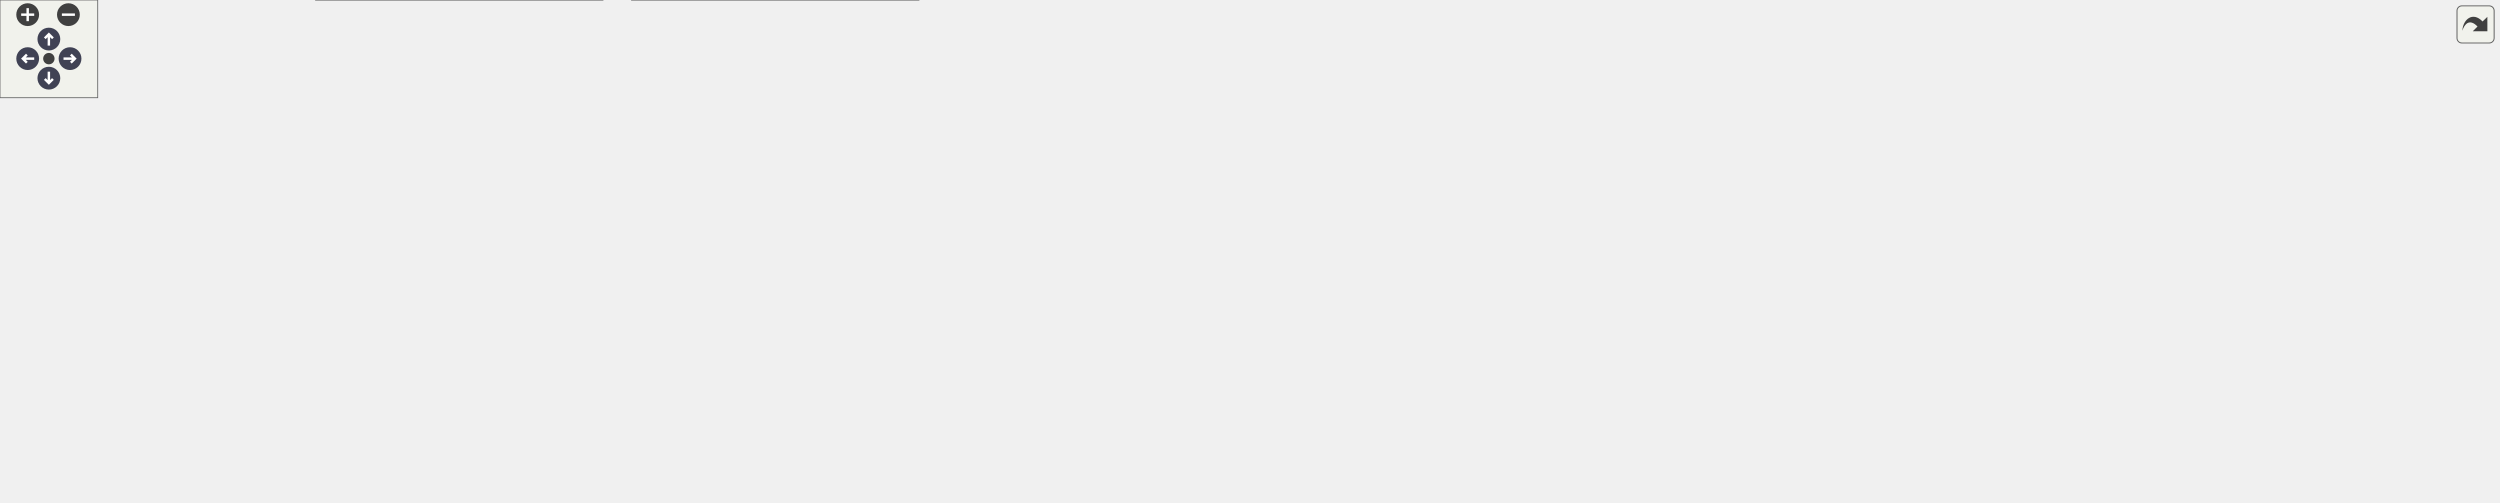
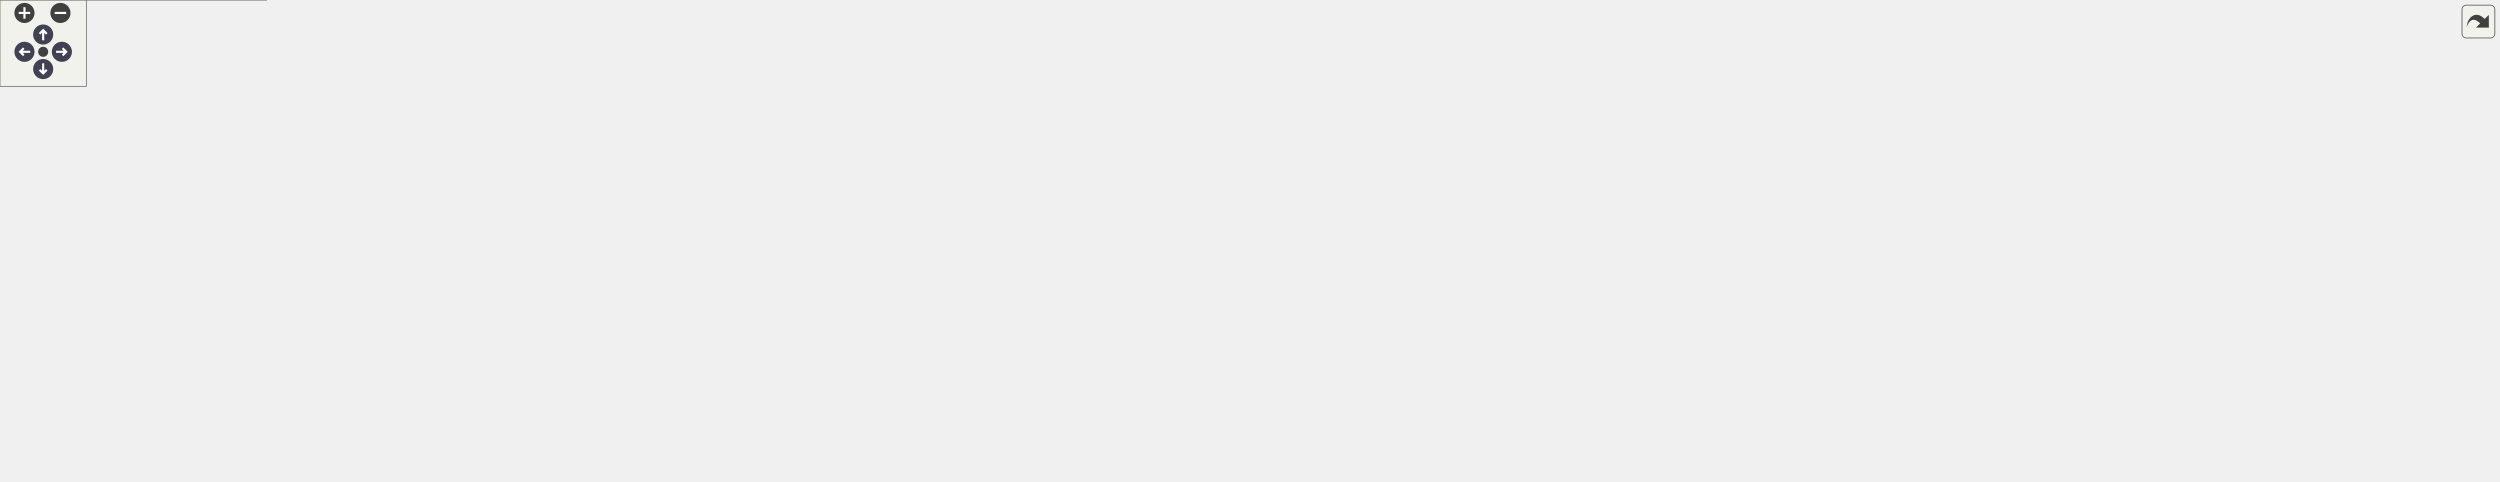
<svg xmlns="http://www.w3.org/2000/svg" xmlns:xlink="http://www.w3.org/1999/xlink" id="main" version="1.1" xml:space="preserve">
  <style type="text/css">
.node, .edge {opacity: 0.7;}
.node.selected, .edge.selected {opacity: 1;}
.edge:hover path { stroke: red; }
.edge:hover polygon { stroke: red; fill: red; }
</style>
  <defs>
    <circle id="rim" cx="0" cy="0" r="7" />
    <circle id="rim2" cx="0" cy="0" r="3.5" />
    <g id="zoomPlus">
      <use xlink:href="#rim" fill="#404040">
        <set attributeName="fill" to="#808080" begin="zoomplus.mouseover" end="zoomplus.mouseout" />
      </use>
      <path d="M-4,0h8M0,-4v8" fill="none" stroke="white" stroke-width="1.5" pointer-events="none" />
    </g>
    <g id="zoomMin">
      <use xlink:href="#rim" fill="#404040">
        <set attributeName="fill" to="#808080" begin="zoomminus.mouseover" end="zoomminus.mouseout" />
      </use>
      <path d="M-4,0h8" fill="none" stroke="white" stroke-width="1.5" pointer-events="none" />
    </g>
    <g id="arrowUp" transform="translate(30 24)">
      <use xlink:href="#rim" />
      <path pointer-events="none" fill="none" stroke="white" stroke-width="1.5" d="M0,-3.0v7 M-2.5,-0.5L0,-3.0L2.5,-0.5" />
    </g>
    <g id="arrowRight" transform="rotate(90) translate(36 -43)">
      <use xlink:href="#rim" />
      <path pointer-events="none" fill="none" stroke="white" stroke-width="1.5" d="M0,-3.0v7 M-2.5,-0.5L0,-3.0L2.5,-0.5" />
    </g>
    <g id="arrowDown" transform="rotate(180) translate(-30 -48)">
      <use xlink:href="#rim" />
      <path pointer-events="none" fill="none" stroke="white" stroke-width="1.5" d="M0,-3.0v7 M-2.5,-0.5L0,-3.0L2.5,-0.5" />
    </g>
    <g id="arrowLeft" transform="rotate(270) translate(-36 17)">
      <use xlink:href="#rim" />
      <path pointer-events="none" fill="none" stroke="white" stroke-width="1.5" d="M0,-3.0v7 M-2.5,-0.5L0,-3.0L2.5,-0.5" />
    </g>
    <g id="resetDef">
      <use xlink:href="#rim2" fill="#404040">
        <set attributeName="fill" to="#808080" begin="reset.mouseover" end="reset.mouseout" />
      </use>
    </g>
  </defs>
  <svg id="graph" class="graph">
    <g id="viewport">
      <g id="Node000001" class="node">
        <g id="a_Node000001">
          <a xlink:title="Defines a procedural step in dungeon generation.">
-             <polygon fill="#999999" stroke="transparent" points="849.5,-248 684.5,-248 684.5,-166 849.5,-166 849.5,-248" />
-             <text text-anchor="start" x="690" y="-236" font-family="Helvetica,sans-Serif" font-size="10.00">RpgGame.Generation.IDungeon</text>
-             <text text-anchor="start" x="743" y="-225" font-family="Helvetica,sans-Serif" font-size="10.00">Procedure</text>
-             <text text-anchor="start" x="765.5" y="-210" font-family="Helvetica,sans-Serif" font-size="10.00"> </text>
-             <text text-anchor="start" x="696" y="-195" font-family="Helvetica,sans-Serif" font-size="10.00">+</text>
-             <text text-anchor="start" x="716" y="-195" font-family="Helvetica,sans-Serif" font-size="10.00">Task ApplyAsync(Level</text>
-             <text text-anchor="start" x="716" y="-184" font-family="Helvetica,sans-Serif" font-size="10.00"> level, DungeonContext</text>
-             <text text-anchor="start" x="716" y="-173" font-family="Helvetica,sans-Serif" font-size="10.00"> context)</text>
-             <polygon fill="#666666" stroke="#666666" points="685,-220 685,-220 850,-220 850,-220 685,-220" />
-             <polygon fill="#666666" stroke="#666666" points="685,-205 685,-205 850,-205 850,-205 685,-205" />
-             <polygon fill="none" stroke="#666666" points="684.5,-166 684.5,-248 849.5,-248 849.5,-166 684.5,-166" />
+             <polygon fill="#999999" stroke="transparent" points="955,-274 790,-274 790,-192 955,-192 955,-274" />
+             <text text-anchor="start" x="795.5" y="-262" font-family="Helvetica,sans-Serif" font-size="10.00">RpgGame.Generation.IDungeon</text>
+             <text text-anchor="start" x="848.5" y="-251" font-family="Helvetica,sans-Serif" font-size="10.00">Procedure</text>
+             <text text-anchor="start" x="871" y="-236" font-family="Helvetica,sans-Serif" font-size="10.00"> </text>
+             <text text-anchor="start" x="801.5" y="-221" font-family="Helvetica,sans-Serif" font-size="10.00">+</text>
+             <text text-anchor="start" x="821.5" y="-221" font-family="Helvetica,sans-Serif" font-size="10.00">Task ApplyAsync(Level</text>
+             <text text-anchor="start" x="821.5" y="-210" font-family="Helvetica,sans-Serif" font-size="10.00"> level, DungeonContext</text>
+             <text text-anchor="start" x="821.5" y="-199" font-family="Helvetica,sans-Serif" font-size="10.00"> context)</text>
+             <polygon fill="#666666" stroke="#666666" points="790.5,-246 790.5,-246 955.5,-246 955.5,-246 790.5,-246" />
+             <polygon fill="#666666" stroke="#666666" points="790.5,-231 790.5,-231 955.5,-231 955.5,-231 790.5,-231" />
+             <polygon fill="none" stroke="#666666" points="790,-192 790,-274 955,-274 955,-192 790,-192" />
          </a>
        </g>
      </g>
      <g id="Node000002" class="node">
        <g id="a_Node000002">
-           <a xlink:href="classRpgGame_1_1Generation_1_1Procedures_1_1AddEnemiesProcedure.html" target="_top" xlink:title=" ">
-             <polygon fill="white" stroke="transparent" points="176,-119 0,-119 0,-11 176,-11 176,-119" />
-             <text text-anchor="start" x="5" y="-107" font-family="Helvetica,sans-Serif" font-size="10.00">RpgGame.Generation.Procedures.</text>
-             <text text-anchor="start" x="33" y="-96" font-family="Helvetica,sans-Serif" font-size="10.00">AddEnemiesProcedure</text>
-             <text text-anchor="start" x="86" y="-81" font-family="Helvetica,sans-Serif" font-size="10.00"> </text>
-             <text text-anchor="start" x="6.5" y="-66" font-family="Helvetica,sans-Serif" font-size="10.00">+</text>
-             <text text-anchor="start" x="22" y="-66" font-family="Helvetica,sans-Serif" font-size="10.00">AddEnemiesProcedure</text>
-             <text text-anchor="start" x="22" y="-55" font-family="Helvetica,sans-Serif" font-size="10.00">(int GolemCount=1)</text>
-             <text text-anchor="start" x="6.5" y="-40" font-family="Helvetica,sans-Serif" font-size="10.00">+</text>
-             <text text-anchor="start" x="22" y="-40" font-family="Helvetica,sans-Serif" font-size="10.00">async Task ApplyAsync</text>
-             <text text-anchor="start" x="22" y="-29" font-family="Helvetica,sans-Serif" font-size="10.00">(Level level, DungeonContext</text>
-             <text text-anchor="start" x="22" y="-18" font-family="Helvetica,sans-Serif" font-size="10.00"> context)</text>
-             <polygon fill="#bfbfbf" stroke="#bfbfbf" points="0,-91 0,-91 176,-91 176,-91 0,-91" />
-             <polygon fill="#bfbfbf" stroke="#bfbfbf" points="0,-76 0,-76 176,-76 176,-76 0,-76" />
-             <polygon fill="none" stroke="#bfbfbf" points="0,-11 0,-119 176,-119 176,-11 0,-11" />
+           <a xlink:href="classRpgGame_1_1Generation_1_1Procedures_1_1AddEnemiesProcedure.html" target="_top" xlink:title="Spawns enemies from an ordered list provided at construction — no branching on dungeon theme here.">
+             <polygon fill="white" stroke="transparent" points="185,-156 0,-156 0,0 185,0 185,-156" />
+             <text text-anchor="start" x="10" y="-144" font-family="Helvetica,sans-Serif" font-size="10.00">RpgGame.Generation.Procedures.</text>
+             <text text-anchor="start" x="38" y="-133" font-family="Helvetica,sans-Serif" font-size="10.00">AddEnemiesProcedure</text>
+             <text text-anchor="start" x="91" y="-118" font-family="Helvetica,sans-Serif" font-size="10.00"> </text>
+             <text text-anchor="start" x="4.5" y="-103" font-family="Helvetica,sans-Serif" font-size="10.00">+</text>
+             <text text-anchor="start" x="17.5" y="-103" font-family="Helvetica,sans-Serif" font-size="10.00">AddEnemiesProcedure</text>
+             <text text-anchor="start" x="17.5" y="-92" font-family="Helvetica,sans-Serif" font-size="10.00">(ImmutableArray&lt; IEnemySpawn</text>
+             <text text-anchor="start" x="17.5" y="-81" font-family="Helvetica,sans-Serif" font-size="10.00">Step &gt; enemySpawnSteps)</text>
+             <text text-anchor="start" x="4.5" y="-66" font-family="Helvetica,sans-Serif" font-size="10.00">+</text>
+             <text text-anchor="start" x="17.5" y="-66" font-family="Helvetica,sans-Serif" font-size="10.00">AddEnemiesProcedure</text>
+             <text text-anchor="start" x="17.5" y="-55" font-family="Helvetica,sans-Serif" font-size="10.00">(IReadOnlyList&lt; IEnemySpawn</text>
+             <text text-anchor="start" x="17.5" y="-44" font-family="Helvetica,sans-Serif" font-size="10.00">Step &gt; steps)</text>
+             <text text-anchor="start" x="4.5" y="-29" font-family="Helvetica,sans-Serif" font-size="10.00">+</text>
+             <text text-anchor="start" x="17.5" y="-29" font-family="Helvetica,sans-Serif" font-size="10.00">async Task ApplyAsync</text>
+             <text text-anchor="start" x="17.5" y="-18" font-family="Helvetica,sans-Serif" font-size="10.00">(Level level, DungeonContext</text>
+             <text text-anchor="start" x="17.5" y="-7" font-family="Helvetica,sans-Serif" font-size="10.00"> context)</text>
+             <polygon fill="#666666" stroke="#666666" points="0.5,-128 0.5,-128 185.5,-128 185.5,-128 0.5,-128" />
+             <polygon fill="#666666" stroke="#666666" points="0.5,-113 0.5,-113 185.5,-113 185.5,-113 0.5,-113" />
+             <polygon fill="none" stroke="#666666" points="0,0 0,-156 185,-156 185,0 0,0" />
          </a>
        </g>
      </g>
      <g id="edge1_Node000001_Node000002" class="edge">
        <g id="a_edge1_Node000001_Node000002">
          <a xlink:title=" ">
-             <path fill="none" stroke="#63b8ff" d="M674.16,-206.6C556.64,-204.53 349.7,-191.34 185,-130 176.96,-127.01 168.92,-123.24 161.1,-119.05" />
-             <polygon fill="none" stroke="#63b8ff" points="674.15,-210.1 684.2,-206.75 674.26,-203.1 674.15,-210.1" />
+             <path fill="none" stroke="#63b8ff" d="M779.57,-227.73C619.22,-219.34 297.73,-197.8 193.5,-156 190.74,-154.89 187.99,-153.69 185.25,-152.4" />
+             <polygon fill="none" stroke="#63b8ff" points="779.73,-231.24 789.89,-228.26 780.09,-224.25 779.73,-231.24" />
          </a>
        </g>
      </g>
      <g id="Node000003" class="node">
        <g id="a_Node000003">
          <a xlink:href="classRpgGame_1_1Generation_1_1Procedures_1_1AddItemsProcedure.html" target="_top" xlink:title="Spawns treasure items (coins and gold) at random locations in the dungeon.">
-             <polygon fill="white" stroke="transparent" points="370,-130 194,-130 194,0 370,0 370,-130" />
-             <text text-anchor="start" x="199" y="-118" font-family="Helvetica,sans-Serif" font-size="10.00">RpgGame.Generation.Procedures.</text>
-             <text text-anchor="start" x="234" y="-107" font-family="Helvetica,sans-Serif" font-size="10.00">AddItemsProcedure</text>
-             <text text-anchor="start" x="280" y="-92" font-family="Helvetica,sans-Serif" font-size="10.00"> </text>
-             <text text-anchor="start" x="199" y="-77" font-family="Helvetica,sans-Serif" font-size="10.00">+</text>
-             <text text-anchor="start" x="213" y="-77" font-family="Helvetica,sans-Serif" font-size="10.00">AddItemsProcedure</text>
-             <text text-anchor="start" x="213" y="-66" font-family="Helvetica,sans-Serif" font-size="10.00">(int CoinCount=5, int</text>
-             <text text-anchor="start" x="213" y="-55" font-family="Helvetica,sans-Serif" font-size="10.00"> GoldCount=2, int PotionCount</text>
-             <text text-anchor="start" x="213" y="-44" font-family="Helvetica,sans-Serif" font-size="10.00">=2, int ThornCount=1)</text>
-             <text text-anchor="start" x="199" y="-29" font-family="Helvetica,sans-Serif" font-size="10.00">+</text>
-             <text text-anchor="start" x="213" y="-29" font-family="Helvetica,sans-Serif" font-size="10.00">async Task ApplyAsync</text>
-             <text text-anchor="start" x="213" y="-18" font-family="Helvetica,sans-Serif" font-size="10.00">(Level level, DungeonContext</text>
-             <text text-anchor="start" x="213" y="-7" font-family="Helvetica,sans-Serif" font-size="10.00"> context)</text>
-             <polygon fill="#666666" stroke="#666666" points="194,-102 194,-102 370,-102 370,-102 194,-102" />
-             <polygon fill="#666666" stroke="#666666" points="194,-87 194,-87 370,-87 370,-87 194,-87" />
-             <polygon fill="none" stroke="#666666" points="194,0 194,-130 370,-130 370,0 194,0" />
+             <polygon fill="white" stroke="transparent" points="378.5,-143 202.5,-143 202.5,-13 378.5,-13 378.5,-143" />
+             <text text-anchor="start" x="207.5" y="-131" font-family="Helvetica,sans-Serif" font-size="10.00">RpgGame.Generation.Procedures.</text>
+             <text text-anchor="start" x="242.5" y="-120" font-family="Helvetica,sans-Serif" font-size="10.00">AddItemsProcedure</text>
+             <text text-anchor="start" x="288.5" y="-105" font-family="Helvetica,sans-Serif" font-size="10.00"> </text>
+             <text text-anchor="start" x="207.5" y="-90" font-family="Helvetica,sans-Serif" font-size="10.00">+</text>
+             <text text-anchor="start" x="221.5" y="-90" font-family="Helvetica,sans-Serif" font-size="10.00">AddItemsProcedure</text>
+             <text text-anchor="start" x="221.5" y="-79" font-family="Helvetica,sans-Serif" font-size="10.00">(int CoinCount=5, int</text>
+             <text text-anchor="start" x="221.5" y="-68" font-family="Helvetica,sans-Serif" font-size="10.00"> GoldCount=2, int PotionCount</text>
+             <text text-anchor="start" x="221.5" y="-57" font-family="Helvetica,sans-Serif" font-size="10.00">=2, int ThornCount=1)</text>
+             <text text-anchor="start" x="207.5" y="-42" font-family="Helvetica,sans-Serif" font-size="10.00">+</text>
+             <text text-anchor="start" x="221.5" y="-42" font-family="Helvetica,sans-Serif" font-size="10.00">async Task ApplyAsync</text>
+             <text text-anchor="start" x="221.5" y="-31" font-family="Helvetica,sans-Serif" font-size="10.00">(Level level, DungeonContext</text>
+             <text text-anchor="start" x="221.5" y="-20" font-family="Helvetica,sans-Serif" font-size="10.00"> context)</text>
+             <polygon fill="#666666" stroke="#666666" points="202.5,-115 202.5,-115 378.5,-115 378.5,-115 202.5,-115" />
+             <polygon fill="#666666" stroke="#666666" points="202.5,-100 202.5,-100 378.5,-100 378.5,-100 202.5,-100" />
+             <polygon fill="none" stroke="#666666" points="202.5,-13 202.5,-143 378.5,-143 378.5,-13 202.5,-13" />
          </a>
        </g>
      </g>
      <g id="edge2_Node000001_Node000003" class="edge">
        <g id="a_edge2_Node000001_Node000003">
          <a xlink:title=" ">
-             <path fill="none" stroke="#63b8ff" d="M674.35,-198.08C593.87,-188.83 475.41,-169.44 379,-130 376.01,-128.78 373.02,-127.46 370.03,-126.06" />
-             <polygon fill="none" stroke="#63b8ff" points="674.14,-201.58 684.47,-199.21 674.92,-194.62 674.14,-201.58" />
+             <path fill="none" stroke="#63b8ff" d="M779.86,-231.38C679.26,-227.6 515.79,-212.25 387.5,-156 379.33,-152.42 371.26,-147.97 363.47,-143.04" />
+             <polygon fill="none" stroke="#63b8ff" points="779.88,-234.88 790,-231.73 780.12,-227.89 779.88,-234.88" />
          </a>
        </g>
      </g>
      <g id="Node000004" class="node">
        <g id="a_Node000004">
          <a xlink:href="classRpgGame_1_1Generation_1_1Procedures_1_1AddWeaponsProcedure.html" target="_top" xlink:title="Spawns weapons (swords and double swords) at random locations in the dungeon.">
-             <polygon fill="white" stroke="transparent" points="564,-130 388,-130 388,0 564,0 564,-130" />
-             <text text-anchor="start" x="393" y="-118" font-family="Helvetica,sans-Serif" font-size="10.00">RpgGame.Generation.Procedures.</text>
-             <text text-anchor="start" x="420" y="-107" font-family="Helvetica,sans-Serif" font-size="10.00">AddWeaponsProcedure</text>
-             <text text-anchor="start" x="474" y="-92" font-family="Helvetica,sans-Serif" font-size="10.00"> </text>
-             <text text-anchor="start" x="394.5" y="-77" font-family="Helvetica,sans-Serif" font-size="10.00">+</text>
-             <text text-anchor="start" x="410" y="-77" font-family="Helvetica,sans-Serif" font-size="10.00">AddWeaponsProcedure</text>
-             <text text-anchor="start" x="410" y="-66" font-family="Helvetica,sans-Serif" font-size="10.00">(int SwordCount=2, int</text>
-             <text text-anchor="start" x="410" y="-55" font-family="Helvetica,sans-Serif" font-size="10.00"> DoubleSwordCount=1, int</text>
-             <text text-anchor="start" x="410" y="-44" font-family="Helvetica,sans-Serif" font-size="10.00"> CrystalOrbCount=1)</text>
-             <text text-anchor="start" x="394.5" y="-29" font-family="Helvetica,sans-Serif" font-size="10.00">+</text>
-             <text text-anchor="start" x="410" y="-29" font-family="Helvetica,sans-Serif" font-size="10.00">async Task ApplyAsync</text>
-             <text text-anchor="start" x="410" y="-18" font-family="Helvetica,sans-Serif" font-size="10.00">(Level level, DungeonContext</text>
-             <text text-anchor="start" x="410" y="-7" font-family="Helvetica,sans-Serif" font-size="10.00"> context)</text>
-             <polygon fill="#666666" stroke="#666666" points="388,-102 388,-102 564,-102 564,-102 388,-102" />
-             <polygon fill="#666666" stroke="#666666" points="388,-87 388,-87 564,-87 564,-87 388,-87" />
-             <polygon fill="none" stroke="#666666" points="388,0 388,-130 564,-130 564,0 388,0" />
+             <polygon fill="white" stroke="transparent" points="572.5,-143 396.5,-143 396.5,-13 572.5,-13 572.5,-143" />
+             <text text-anchor="start" x="401.5" y="-131" font-family="Helvetica,sans-Serif" font-size="10.00">RpgGame.Generation.Procedures.</text>
+             <text text-anchor="start" x="428.5" y="-120" font-family="Helvetica,sans-Serif" font-size="10.00">AddWeaponsProcedure</text>
+             <text text-anchor="start" x="482.5" y="-105" font-family="Helvetica,sans-Serif" font-size="10.00"> </text>
+             <text text-anchor="start" x="403" y="-90" font-family="Helvetica,sans-Serif" font-size="10.00">+</text>
+             <text text-anchor="start" x="418.5" y="-90" font-family="Helvetica,sans-Serif" font-size="10.00">AddWeaponsProcedure</text>
+             <text text-anchor="start" x="418.5" y="-79" font-family="Helvetica,sans-Serif" font-size="10.00">(int SwordCount=2, int</text>
+             <text text-anchor="start" x="418.5" y="-68" font-family="Helvetica,sans-Serif" font-size="10.00"> DoubleSwordCount=1, int</text>
+             <text text-anchor="start" x="418.5" y="-57" font-family="Helvetica,sans-Serif" font-size="10.00"> CrystalOrbCount=1)</text>
+             <text text-anchor="start" x="403" y="-42" font-family="Helvetica,sans-Serif" font-size="10.00">+</text>
+             <text text-anchor="start" x="418.5" y="-42" font-family="Helvetica,sans-Serif" font-size="10.00">async Task ApplyAsync</text>
+             <text text-anchor="start" x="418.5" y="-31" font-family="Helvetica,sans-Serif" font-size="10.00">(Level level, DungeonContext</text>
+             <text text-anchor="start" x="418.5" y="-20" font-family="Helvetica,sans-Serif" font-size="10.00"> context)</text>
+             <polygon fill="#666666" stroke="#666666" points="396.5,-115 396.5,-115 572.5,-115 572.5,-115 396.5,-115" />
+             <polygon fill="#666666" stroke="#666666" points="396.5,-100 396.5,-100 572.5,-100 572.5,-100 396.5,-100" />
+             <polygon fill="none" stroke="#666666" points="396.5,-13 396.5,-143 572.5,-143 572.5,-13 396.5,-13" />
          </a>
        </g>
      </g>
      <g id="edge3_Node000001_Node000004" class="edge">
        <g id="a_edge3_Node000001_Node000004">
          <a xlink:title=" ">
-             <path fill="none" stroke="#63b8ff" d="M674.57,-174.32C641.83,-161.92 605.15,-146.67 573,-130 570.04,-128.47 567.07,-126.87 564.08,-125.21" />
-             <polygon fill="none" stroke="#63b8ff" points="673.55,-177.68 684.14,-177.91 676.01,-171.12 673.55,-177.68" />
+             <path fill="none" stroke="#63b8ff" d="M779.87,-217.97C720.89,-206.62 644.09,-187.26 581.5,-156 574,-152.25 566.53,-147.86 559.26,-143.11" />
+             <polygon fill="none" stroke="#63b8ff" points="779.45,-221.45 789.92,-219.86 780.74,-214.57 779.45,-221.45" />
          </a>
        </g>
      </g>
      <g id="Node000005" class="node">
        <g id="a_Node000005">
          <a xlink:href="classRpgGame_1_1Generation_1_1Procedures_1_1CentralRoomProcedure.html" target="_top" xlink:title="Generates a central room in the dungeon.">
-             <polygon fill="white" stroke="transparent" points="758,-119 582,-119 582,-11 758,-11 758,-119" />
-             <text text-anchor="start" x="587" y="-107" font-family="Helvetica,sans-Serif" font-size="10.00">RpgGame.Generation.Procedures.</text>
-             <text text-anchor="start" x="613.5" y="-96" font-family="Helvetica,sans-Serif" font-size="10.00">CentralRoomProcedure</text>
-             <text text-anchor="start" x="668" y="-81" font-family="Helvetica,sans-Serif" font-size="10.00"> </text>
-             <text text-anchor="start" x="596" y="-66" font-family="Helvetica,sans-Serif" font-size="10.00">+</text>
-             <text text-anchor="start" x="619" y="-66" font-family="Helvetica,sans-Serif" font-size="10.00">CentralRoomProcedure</text>
-             <text text-anchor="start" x="619" y="-55" font-family="Helvetica,sans-Serif" font-size="10.00">(int width, int height)</text>
-             <text text-anchor="start" x="596" y="-40" font-family="Helvetica,sans-Serif" font-size="10.00">+</text>
-             <text text-anchor="start" x="619" y="-40" font-family="Helvetica,sans-Serif" font-size="10.00">Task ApplyAsync(Level</text>
-             <text text-anchor="start" x="619" y="-29" font-family="Helvetica,sans-Serif" font-size="10.00"> level, DungeonContext</text>
-             <text text-anchor="start" x="619" y="-18" font-family="Helvetica,sans-Serif" font-size="10.00"> context)</text>
-             <polygon fill="#666666" stroke="#666666" points="582,-91 582,-91 758,-91 758,-91 582,-91" />
-             <polygon fill="#666666" stroke="#666666" points="582,-76 582,-76 758,-76 758,-76 582,-76" />
-             <polygon fill="none" stroke="#666666" points="582,-11 582,-119 758,-119 758,-11 582,-11" />
+             <polygon fill="white" stroke="transparent" points="766.5,-132 590.5,-132 590.5,-24 766.5,-24 766.5,-132" />
+             <text text-anchor="start" x="595.5" y="-120" font-family="Helvetica,sans-Serif" font-size="10.00">RpgGame.Generation.Procedures.</text>
+             <text text-anchor="start" x="622" y="-109" font-family="Helvetica,sans-Serif" font-size="10.00">CentralRoomProcedure</text>
+             <text text-anchor="start" x="676.5" y="-94" font-family="Helvetica,sans-Serif" font-size="10.00"> </text>
+             <text text-anchor="start" x="604.5" y="-79" font-family="Helvetica,sans-Serif" font-size="10.00">+</text>
+             <text text-anchor="start" x="627.5" y="-79" font-family="Helvetica,sans-Serif" font-size="10.00">CentralRoomProcedure</text>
+             <text text-anchor="start" x="627.5" y="-68" font-family="Helvetica,sans-Serif" font-size="10.00">(int width, int height)</text>
+             <text text-anchor="start" x="604.5" y="-53" font-family="Helvetica,sans-Serif" font-size="10.00">+</text>
+             <text text-anchor="start" x="627.5" y="-53" font-family="Helvetica,sans-Serif" font-size="10.00">Task ApplyAsync(Level</text>
+             <text text-anchor="start" x="627.5" y="-42" font-family="Helvetica,sans-Serif" font-size="10.00"> level, DungeonContext</text>
+             <text text-anchor="start" x="627.5" y="-31" font-family="Helvetica,sans-Serif" font-size="10.00"> context)</text>
+             <polygon fill="#666666" stroke="#666666" points="590.5,-104 590.5,-104 766.5,-104 766.5,-104 590.5,-104" />
+             <polygon fill="#666666" stroke="#666666" points="590.5,-89 590.5,-89 766.5,-89 766.5,-89 590.5,-89" />
+             <polygon fill="none" stroke="#666666" points="590.5,-24 590.5,-132 766.5,-132 766.5,-24 590.5,-24" />
          </a>
        </g>
      </g>
      <g id="edge4_Node000001_Node000005" class="edge">
        <g id="a_edge4_Node000001_Node000005">
          <a xlink:title=" ">
-             <path fill="none" stroke="#63b8ff" d="M733.4,-157.5C724.83,-145.13 715.57,-131.77 706.85,-119.18" />
-             <polygon fill="none" stroke="#63b8ff" points="730.63,-159.66 739.2,-165.88 736.39,-155.67 730.63,-159.66" />
+             <path fill="none" stroke="#63b8ff" d="M813.04,-185.51C800.63,-175.78 787.63,-165.56 775.5,-156 765.71,-148.28 755.37,-140.1 745.25,-132.07" />
+             <polygon fill="none" stroke="#63b8ff" points="811.07,-188.42 821.1,-191.83 815.39,-182.91 811.07,-188.42" />
          </a>
        </g>
      </g>
      <g id="Node000006" class="node">
        <g id="a_Node000006">
          <a xlink:href="classRpgGame_1_1Generation_1_1Procedures_1_1ChambersProcedure.html" target="_top" xlink:title="Generates multiple random chamber rooms in the dungeon.">
-             <polygon fill="white" stroke="transparent" points="952,-119 776,-119 776,-11 952,-11 952,-119" />
-             <text text-anchor="start" x="781" y="-107" font-family="Helvetica,sans-Serif" font-size="10.00">RpgGame.Generation.Procedures.</text>
-             <text text-anchor="start" x="814.5" y="-96" font-family="Helvetica,sans-Serif" font-size="10.00">ChambersProcedure</text>
-             <text text-anchor="start" x="862" y="-81" font-family="Helvetica,sans-Serif" font-size="10.00"> </text>
-             <text text-anchor="start" x="790" y="-66" font-family="Helvetica,sans-Serif" font-size="10.00">+</text>
-             <text text-anchor="start" x="813" y="-66" font-family="Helvetica,sans-Serif" font-size="10.00">ChambersProcedure</text>
-             <text text-anchor="start" x="813" y="-55" font-family="Helvetica,sans-Serif" font-size="10.00">(int roomCount)</text>
-             <text text-anchor="start" x="790" y="-40" font-family="Helvetica,sans-Serif" font-size="10.00">+</text>
-             <text text-anchor="start" x="813" y="-40" font-family="Helvetica,sans-Serif" font-size="10.00">Task ApplyAsync(Level</text>
-             <text text-anchor="start" x="813" y="-29" font-family="Helvetica,sans-Serif" font-size="10.00"> level, DungeonContext</text>
-             <text text-anchor="start" x="813" y="-18" font-family="Helvetica,sans-Serif" font-size="10.00"> context)</text>
-             <polygon fill="#666666" stroke="#666666" points="776,-91 776,-91 952,-91 952,-91 776,-91" />
-             <polygon fill="#666666" stroke="#666666" points="776,-76 776,-76 952,-76 952,-76 776,-76" />
-             <polygon fill="none" stroke="#666666" points="776,-11 776,-119 952,-119 952,-11 776,-11" />
+             <polygon fill="white" stroke="transparent" points="960.5,-132 784.5,-132 784.5,-24 960.5,-24 960.5,-132" />
+             <text text-anchor="start" x="789.5" y="-120" font-family="Helvetica,sans-Serif" font-size="10.00">RpgGame.Generation.Procedures.</text>
+             <text text-anchor="start" x="823" y="-109" font-family="Helvetica,sans-Serif" font-size="10.00">ChambersProcedure</text>
+             <text text-anchor="start" x="870.5" y="-94" font-family="Helvetica,sans-Serif" font-size="10.00"> </text>
+             <text text-anchor="start" x="798.5" y="-79" font-family="Helvetica,sans-Serif" font-size="10.00">+</text>
+             <text text-anchor="start" x="821.5" y="-79" font-family="Helvetica,sans-Serif" font-size="10.00">ChambersProcedure</text>
+             <text text-anchor="start" x="821.5" y="-68" font-family="Helvetica,sans-Serif" font-size="10.00">(int roomCount)</text>
+             <text text-anchor="start" x="798.5" y="-53" font-family="Helvetica,sans-Serif" font-size="10.00">+</text>
+             <text text-anchor="start" x="821.5" y="-53" font-family="Helvetica,sans-Serif" font-size="10.00">Task ApplyAsync(Level</text>
+             <text text-anchor="start" x="821.5" y="-42" font-family="Helvetica,sans-Serif" font-size="10.00"> level, DungeonContext</text>
+             <text text-anchor="start" x="821.5" y="-31" font-family="Helvetica,sans-Serif" font-size="10.00"> context)</text>
+             <polygon fill="#666666" stroke="#666666" points="784.5,-104 784.5,-104 960.5,-104 960.5,-104 784.5,-104" />
+             <polygon fill="#666666" stroke="#666666" points="784.5,-89 784.5,-89 960.5,-89 960.5,-89 784.5,-89" />
+             <polygon fill="none" stroke="#666666" points="784.5,-24 784.5,-132 960.5,-132 960.5,-24 784.5,-24" />
          </a>
        </g>
      </g>
      <g id="edge5_Node000001_Node000006" class="edge">
        <g id="a_edge5_Node000001_Node000006">
          <a xlink:title=" ">
-             <path fill="none" stroke="#63b8ff" d="M800.6,-157.5C809.17,-145.13 818.43,-131.77 827.15,-119.18" />
-             <polygon fill="none" stroke="#63b8ff" points="797.61,-155.67 794.8,-165.88 803.37,-159.66 797.61,-155.67" />
+             <path fill="none" stroke="#63b8ff" d="M872.5,-181.66C872.5,-165.79 872.5,-148.22 872.5,-132.17" />
+             <polygon fill="none" stroke="#63b8ff" points="869,-181.8 872.5,-191.8 876,-181.8 869,-181.8" />
          </a>
        </g>
      </g>
      <g id="Node000007" class="node">
        <g id="a_Node000007">
          <a xlink:href="classRpgGame_1_1Generation_1_1Procedures_1_1EmptyDungeonProcedure.html" target="_top" xlink:title="Fills the entire dungeon with floor tiles, creating an empty open space.">
-             <polygon fill="white" stroke="transparent" points="1146,-106 970,-106 970,-24 1146,-24 1146,-106" />
-             <text text-anchor="start" x="975" y="-94" font-family="Helvetica,sans-Serif" font-size="10.00">RpgGame.Generation.Procedures.</text>
-             <text text-anchor="start" x="996" y="-83" font-family="Helvetica,sans-Serif" font-size="10.00">EmptyDungeonProcedure</text>
-             <text text-anchor="start" x="1056" y="-68" font-family="Helvetica,sans-Serif" font-size="10.00"> </text>
-             <text text-anchor="start" x="984" y="-53" font-family="Helvetica,sans-Serif" font-size="10.00">+</text>
-             <text text-anchor="start" x="1007" y="-53" font-family="Helvetica,sans-Serif" font-size="10.00">Task ApplyAsync(Level</text>
-             <text text-anchor="start" x="1007" y="-42" font-family="Helvetica,sans-Serif" font-size="10.00"> level, DungeonContext</text>
-             <text text-anchor="start" x="1007" y="-31" font-family="Helvetica,sans-Serif" font-size="10.00"> context)</text>
-             <polygon fill="#666666" stroke="#666666" points="970,-78 970,-78 1146,-78 1146,-78 970,-78" />
-             <polygon fill="#666666" stroke="#666666" points="970,-63 970,-63 1146,-63 1146,-63 970,-63" />
-             <polygon fill="none" stroke="#666666" points="970,-24 970,-106 1146,-106 1146,-24 970,-24" />
+             <polygon fill="white" stroke="transparent" points="1154.5,-119 978.5,-119 978.5,-37 1154.5,-37 1154.5,-119" />
+             <text text-anchor="start" x="983.5" y="-107" font-family="Helvetica,sans-Serif" font-size="10.00">RpgGame.Generation.Procedures.</text>
+             <text text-anchor="start" x="1004.5" y="-96" font-family="Helvetica,sans-Serif" font-size="10.00">EmptyDungeonProcedure</text>
+             <text text-anchor="start" x="1064.5" y="-81" font-family="Helvetica,sans-Serif" font-size="10.00"> </text>
+             <text text-anchor="start" x="992.5" y="-66" font-family="Helvetica,sans-Serif" font-size="10.00">+</text>
+             <text text-anchor="start" x="1015.5" y="-66" font-family="Helvetica,sans-Serif" font-size="10.00">Task ApplyAsync(Level</text>
+             <text text-anchor="start" x="1015.5" y="-55" font-family="Helvetica,sans-Serif" font-size="10.00"> level, DungeonContext</text>
+             <text text-anchor="start" x="1015.5" y="-44" font-family="Helvetica,sans-Serif" font-size="10.00"> context)</text>
+             <polygon fill="#666666" stroke="#666666" points="978.5,-91 978.5,-91 1154.5,-91 1154.5,-91 978.5,-91" />
+             <polygon fill="#666666" stroke="#666666" points="978.5,-76 978.5,-76 1154.5,-76 1154.5,-76 978.5,-76" />
+             <polygon fill="none" stroke="#666666" points="978.5,-37 978.5,-119 1154.5,-119 1154.5,-37 978.5,-37" />
          </a>
        </g>
      </g>
      <g id="edge6_Node000001_Node000007" class="edge">
        <g id="a_edge6_Node000001_Node000007">
          <a xlink:title=" ">
-             <path fill="none" stroke="#63b8ff" d="M859.43,-174.32C892.17,-161.92 928.85,-146.67 961,-130 974.52,-122.99 988.51,-114.55 1001.5,-106.13" />
-             <polygon fill="none" stroke="#63b8ff" points="857.99,-171.12 849.86,-177.91 860.45,-177.68 857.99,-171.12" />
+             <path fill="none" stroke="#63b8ff" d="M931.96,-185.51C944.37,-175.78 957.37,-165.56 969.5,-156 984.69,-144.02 1001.19,-130.94 1016.2,-119.03" />
+             <polygon fill="none" stroke="#63b8ff" points="929.61,-182.91 923.9,-191.83 933.93,-188.42 929.61,-182.91" />
          </a>
        </g>
      </g>
      <g id="Node000008" class="node">
        <g id="a_Node000008">
          <a xlink:href="classRpgGame_1_1Generation_1_1Procedures_1_1FilledDungeonProcedure.html" target="_top" xlink:title="Fills the entire dungeon with wall tiles, creating a solid base for carving.">
-             <polygon fill="white" stroke="transparent" points="1340,-106 1164,-106 1164,-24 1340,-24 1340,-106" />
-             <text text-anchor="start" x="1169" y="-94" font-family="Helvetica,sans-Serif" font-size="10.00">RpgGame.Generation.Procedures.</text>
-             <text text-anchor="start" x="1192.5" y="-83" font-family="Helvetica,sans-Serif" font-size="10.00">FilledDungeonProcedure</text>
-             <text text-anchor="start" x="1250" y="-68" font-family="Helvetica,sans-Serif" font-size="10.00"> </text>
-             <text text-anchor="start" x="1178" y="-53" font-family="Helvetica,sans-Serif" font-size="10.00">+</text>
-             <text text-anchor="start" x="1201" y="-53" font-family="Helvetica,sans-Serif" font-size="10.00">Task ApplyAsync(Level</text>
-             <text text-anchor="start" x="1201" y="-42" font-family="Helvetica,sans-Serif" font-size="10.00"> level, DungeonContext</text>
-             <text text-anchor="start" x="1201" y="-31" font-family="Helvetica,sans-Serif" font-size="10.00"> context)</text>
-             <polygon fill="#666666" stroke="#666666" points="1164,-78 1164,-78 1340,-78 1340,-78 1164,-78" />
-             <polygon fill="#666666" stroke="#666666" points="1164,-63 1164,-63 1340,-63 1340,-63 1164,-63" />
-             <polygon fill="none" stroke="#666666" points="1164,-24 1164,-106 1340,-106 1340,-24 1164,-24" />
+             <polygon fill="white" stroke="transparent" points="1348.5,-119 1172.5,-119 1172.5,-37 1348.5,-37 1348.5,-119" />
+             <text text-anchor="start" x="1177.5" y="-107" font-family="Helvetica,sans-Serif" font-size="10.00">RpgGame.Generation.Procedures.</text>
+             <text text-anchor="start" x="1201" y="-96" font-family="Helvetica,sans-Serif" font-size="10.00">FilledDungeonProcedure</text>
+             <text text-anchor="start" x="1258.5" y="-81" font-family="Helvetica,sans-Serif" font-size="10.00"> </text>
+             <text text-anchor="start" x="1186.5" y="-66" font-family="Helvetica,sans-Serif" font-size="10.00">+</text>
+             <text text-anchor="start" x="1209.5" y="-66" font-family="Helvetica,sans-Serif" font-size="10.00">Task ApplyAsync(Level</text>
+             <text text-anchor="start" x="1209.5" y="-55" font-family="Helvetica,sans-Serif" font-size="10.00"> level, DungeonContext</text>
+             <text text-anchor="start" x="1209.5" y="-44" font-family="Helvetica,sans-Serif" font-size="10.00"> context)</text>
+             <polygon fill="#666666" stroke="#666666" points="1172.5,-91 1172.5,-91 1348.5,-91 1348.5,-91 1172.5,-91" />
+             <polygon fill="#666666" stroke="#666666" points="1172.5,-76 1172.5,-76 1348.5,-76 1348.5,-76 1172.5,-76" />
+             <polygon fill="none" stroke="#666666" points="1172.5,-37 1172.5,-119 1348.5,-119 1348.5,-37 1172.5,-37" />
          </a>
        </g>
      </g>
      <g id="edge7_Node000001_Node000008" class="edge">
        <g id="a_edge7_Node000001_Node000008">
          <a xlink:title=" ">
-             <path fill="none" stroke="#63b8ff" d="M859.65,-198.08C940.13,-188.83 1058.59,-169.44 1155,-130 1170.13,-123.81 1185.39,-115.13 1199.19,-106.16" />
-             <polygon fill="none" stroke="#63b8ff" points="859.08,-194.62 849.53,-199.21 859.86,-201.58 859.08,-194.62" />
+             <path fill="none" stroke="#63b8ff" d="M965.13,-217.97C1024.11,-206.62 1100.91,-187.26 1163.5,-156 1182.74,-146.39 1201.74,-132.54 1217.77,-119.23" />
+             <polygon fill="none" stroke="#63b8ff" points="964.26,-214.57 955.08,-219.86 965.55,-221.45 964.26,-214.57" />
          </a>
        </g>
      </g>
      <g id="Node000009" class="node">
        <g id="a_Node000009">
          <a xlink:href="classRpgGame_1_1Generation_1_1Procedures_1_1PathsProcedure.html" target="_top" xlink:title="Generates corridors connecting all rooms to a central room.">
-             <polygon fill="white" stroke="transparent" points="1534,-106 1358,-106 1358,-24 1534,-24 1534,-106" />
-             <text text-anchor="start" x="1363" y="-94" font-family="Helvetica,sans-Serif" font-size="10.00">RpgGame.Generation.Procedures.</text>
-             <text text-anchor="start" x="1408" y="-83" font-family="Helvetica,sans-Serif" font-size="10.00">PathsProcedure</text>
-             <text text-anchor="start" x="1444" y="-68" font-family="Helvetica,sans-Serif" font-size="10.00"> </text>
-             <text text-anchor="start" x="1372" y="-53" font-family="Helvetica,sans-Serif" font-size="10.00">+</text>
-             <text text-anchor="start" x="1395" y="-53" font-family="Helvetica,sans-Serif" font-size="10.00">Task ApplyAsync(Level</text>
-             <text text-anchor="start" x="1395" y="-42" font-family="Helvetica,sans-Serif" font-size="10.00"> level, DungeonContext</text>
-             <text text-anchor="start" x="1395" y="-31" font-family="Helvetica,sans-Serif" font-size="10.00"> context)</text>
-             <polygon fill="#666666" stroke="#666666" points="1358,-78 1358,-78 1534,-78 1534,-78 1358,-78" />
-             <polygon fill="#666666" stroke="#666666" points="1358,-63 1358,-63 1534,-63 1534,-63 1358,-63" />
-             <polygon fill="none" stroke="#666666" points="1358,-24 1358,-106 1534,-106 1534,-24 1358,-24" />
+             <polygon fill="white" stroke="transparent" points="1542.5,-119 1366.5,-119 1366.5,-37 1542.5,-37 1542.5,-119" />
+             <text text-anchor="start" x="1371.5" y="-107" font-family="Helvetica,sans-Serif" font-size="10.00">RpgGame.Generation.Procedures.</text>
+             <text text-anchor="start" x="1416.5" y="-96" font-family="Helvetica,sans-Serif" font-size="10.00">PathsProcedure</text>
+             <text text-anchor="start" x="1452.5" y="-81" font-family="Helvetica,sans-Serif" font-size="10.00"> </text>
+             <text text-anchor="start" x="1380.5" y="-66" font-family="Helvetica,sans-Serif" font-size="10.00">+</text>
+             <text text-anchor="start" x="1403.5" y="-66" font-family="Helvetica,sans-Serif" font-size="10.00">Task ApplyAsync(Level</text>
+             <text text-anchor="start" x="1403.5" y="-55" font-family="Helvetica,sans-Serif" font-size="10.00"> level, DungeonContext</text>
+             <text text-anchor="start" x="1403.5" y="-44" font-family="Helvetica,sans-Serif" font-size="10.00"> context)</text>
+             <polygon fill="#666666" stroke="#666666" points="1366.5,-91 1366.5,-91 1542.5,-91 1542.5,-91 1366.5,-91" />
+             <polygon fill="#666666" stroke="#666666" points="1366.5,-76 1366.5,-76 1542.5,-76 1542.5,-76 1366.5,-76" />
+             <polygon fill="none" stroke="#666666" points="1366.5,-37 1366.5,-119 1542.5,-119 1542.5,-37 1366.5,-37" />
          </a>
        </g>
      </g>
      <g id="edge8_Node000001_Node000009" class="edge">
        <g id="a_edge8_Node000001_Node000009">
          <a xlink:title=" ">
-             <path fill="none" stroke="#63b8ff" d="M859.84,-206.6C977.36,-204.53 1184.3,-191.34 1349,-130 1364.79,-124.12 1380.6,-115.27 1394.73,-106.01" />
-             <polygon fill="none" stroke="#63b8ff" points="859.74,-203.1 849.8,-206.75 859.85,-210.1 859.74,-203.1" />
+             <path fill="none" stroke="#63b8ff" d="M965.14,-231.38C1065.74,-227.6 1229.21,-212.25 1357.5,-156 1377.78,-147.11 1397.45,-132.91 1413.71,-119.11" />
+             <polygon fill="none" stroke="#63b8ff" points="964.88,-227.89 955,-231.73 965.12,-234.88 964.88,-227.89" />
+           </a>
+         </g>
+       </g>
+       <g id="Node000010" class="node">
+         <g id="a_Node000010">
+           <a xlink:href="classRpgGame_1_1Generation_1_1Procedures_1_1PlaceArtifactProcedure.html" target="_top" xlink:title="Places exactly one thematic artifact on a random walkable tile (factory supplied by the active theme ...">
+             <polygon fill="white" stroke="transparent" points="1736.5,-132 1560.5,-132 1560.5,-24 1736.5,-24 1736.5,-132" />
+             <text text-anchor="start" x="1565.5" y="-120" font-family="Helvetica,sans-Serif" font-size="10.00">RpgGame.Generation.Procedures.</text>
+             <text text-anchor="start" x="1592.5" y="-109" font-family="Helvetica,sans-Serif" font-size="10.00">PlaceArtifactProcedure</text>
+             <text text-anchor="start" x="1646.5" y="-94" font-family="Helvetica,sans-Serif" font-size="10.00"> </text>
+             <text text-anchor="start" x="1566" y="-79" font-family="Helvetica,sans-Serif" font-size="10.00">+</text>
+             <text text-anchor="start" x="1580.5" y="-79" font-family="Helvetica,sans-Serif" font-size="10.00">PlaceArtifactProcedure</text>
+             <text text-anchor="start" x="1580.5" y="-68" font-family="Helvetica,sans-Serif" font-size="10.00">(Func&lt; IItem &gt; createArtifact)</text>
+             <text text-anchor="start" x="1566" y="-53" font-family="Helvetica,sans-Serif" font-size="10.00">+</text>
+             <text text-anchor="start" x="1580.5" y="-53" font-family="Helvetica,sans-Serif" font-size="10.00">Task ApplyAsync(Level</text>
+             <text text-anchor="start" x="1580.5" y="-42" font-family="Helvetica,sans-Serif" font-size="10.00"> level, DungeonContext</text>
+             <text text-anchor="start" x="1580.5" y="-31" font-family="Helvetica,sans-Serif" font-size="10.00"> context)</text>
+             <polygon fill="#666666" stroke="#666666" points="1560.5,-104 1560.5,-104 1736.5,-104 1736.5,-104 1560.5,-104" />
+             <polygon fill="#666666" stroke="#666666" points="1560.5,-89 1560.5,-89 1736.5,-89 1736.5,-89 1560.5,-89" />
+             <polygon fill="none" stroke="#666666" points="1560.5,-24 1560.5,-132 1736.5,-132 1736.5,-24 1560.5,-24" />
+           </a>
+         </g>
+       </g>
+       <g id="edge9_Node000001_Node000010" class="edge">
+         <g id="a_edge9_Node000001_Node000010">
+           <a xlink:title=" ">
+             <path fill="none" stroke="#63b8ff" d="M965.52,-227.93C1126,-219.87 1447.69,-198.82 1551.5,-156 1565.81,-150.1 1579.75,-141.42 1592.38,-132.01" />
+             <polygon fill="none" stroke="#63b8ff" points="965,-224.46 955.18,-228.45 965.34,-231.45 965,-224.46" />
          </a>
        </g>
      </g>
    </g>
  </svg>
  <g id="navigator" transform="translate(0 0)" fill="#404254">
    <rect fill="#f2f5e9" fill-opacity="0.5" stroke="#606060" stroke-width=".5" x="0" y="0" width="60" height="60" />
    <use id="zoomplus" xlink:href="#zoomPlus" x="17" y="9" />
    <use id="zoomminus" xlink:href="#zoomMin" x="42" y="9" />
    <use id="reset" xlink:href="#resetDef" x="30" y="36" />
    <use id="arrowup" xlink:href="#arrowUp" x="0" y="0" />
    <use id="arrowright" xlink:href="#arrowRight" x="0" y="0" />
    <use id="arrowdown" xlink:href="#arrowDown" x="0" y="0" />
    <use id="arrowleft" xlink:href="#arrowLeft" x="0" y="0" />
  </g>
  <svg viewBox="0 0 15 15" width="100%" height="30px" preserveAspectRatio="xMaxYMin meet">
    <g id="arrow_out" transform="scale(0.3 0.3)">
      <a xlink:href="interfaceRpgGame_1_1Generation_1_1IDungeonProcedure__inherit__graph_org.svg" target="_base">
        <rect id="button" ry="5" rx="5" y="6" x="6" height="38" width="38" fill="#f2f5e9" fill-opacity="0.5" stroke="#606060" stroke-width="1.0" />
        <path id="arrow" d="M 11.5,31.437 C 11.94,20.098 22.043,11.323 32.159,21.979 L 37.069,17.246 C 37.069,17.246 37.088,32 37.088,32 L 22.16,31.978 C 22.16,31.978 26.998,27.14 26.998,27.14 C 18.529,18.264 13.292,25.23 11.5,31.437 z" style="fill:#404040;" />
      </a>
    </g>
  </svg>
  <style type="text/css">

[data-mouse-over-selected='false'] { opacity: 0.7; }
[data-mouse-over-selected='true']  { opacity: 1.0; }

</style>
</svg>
